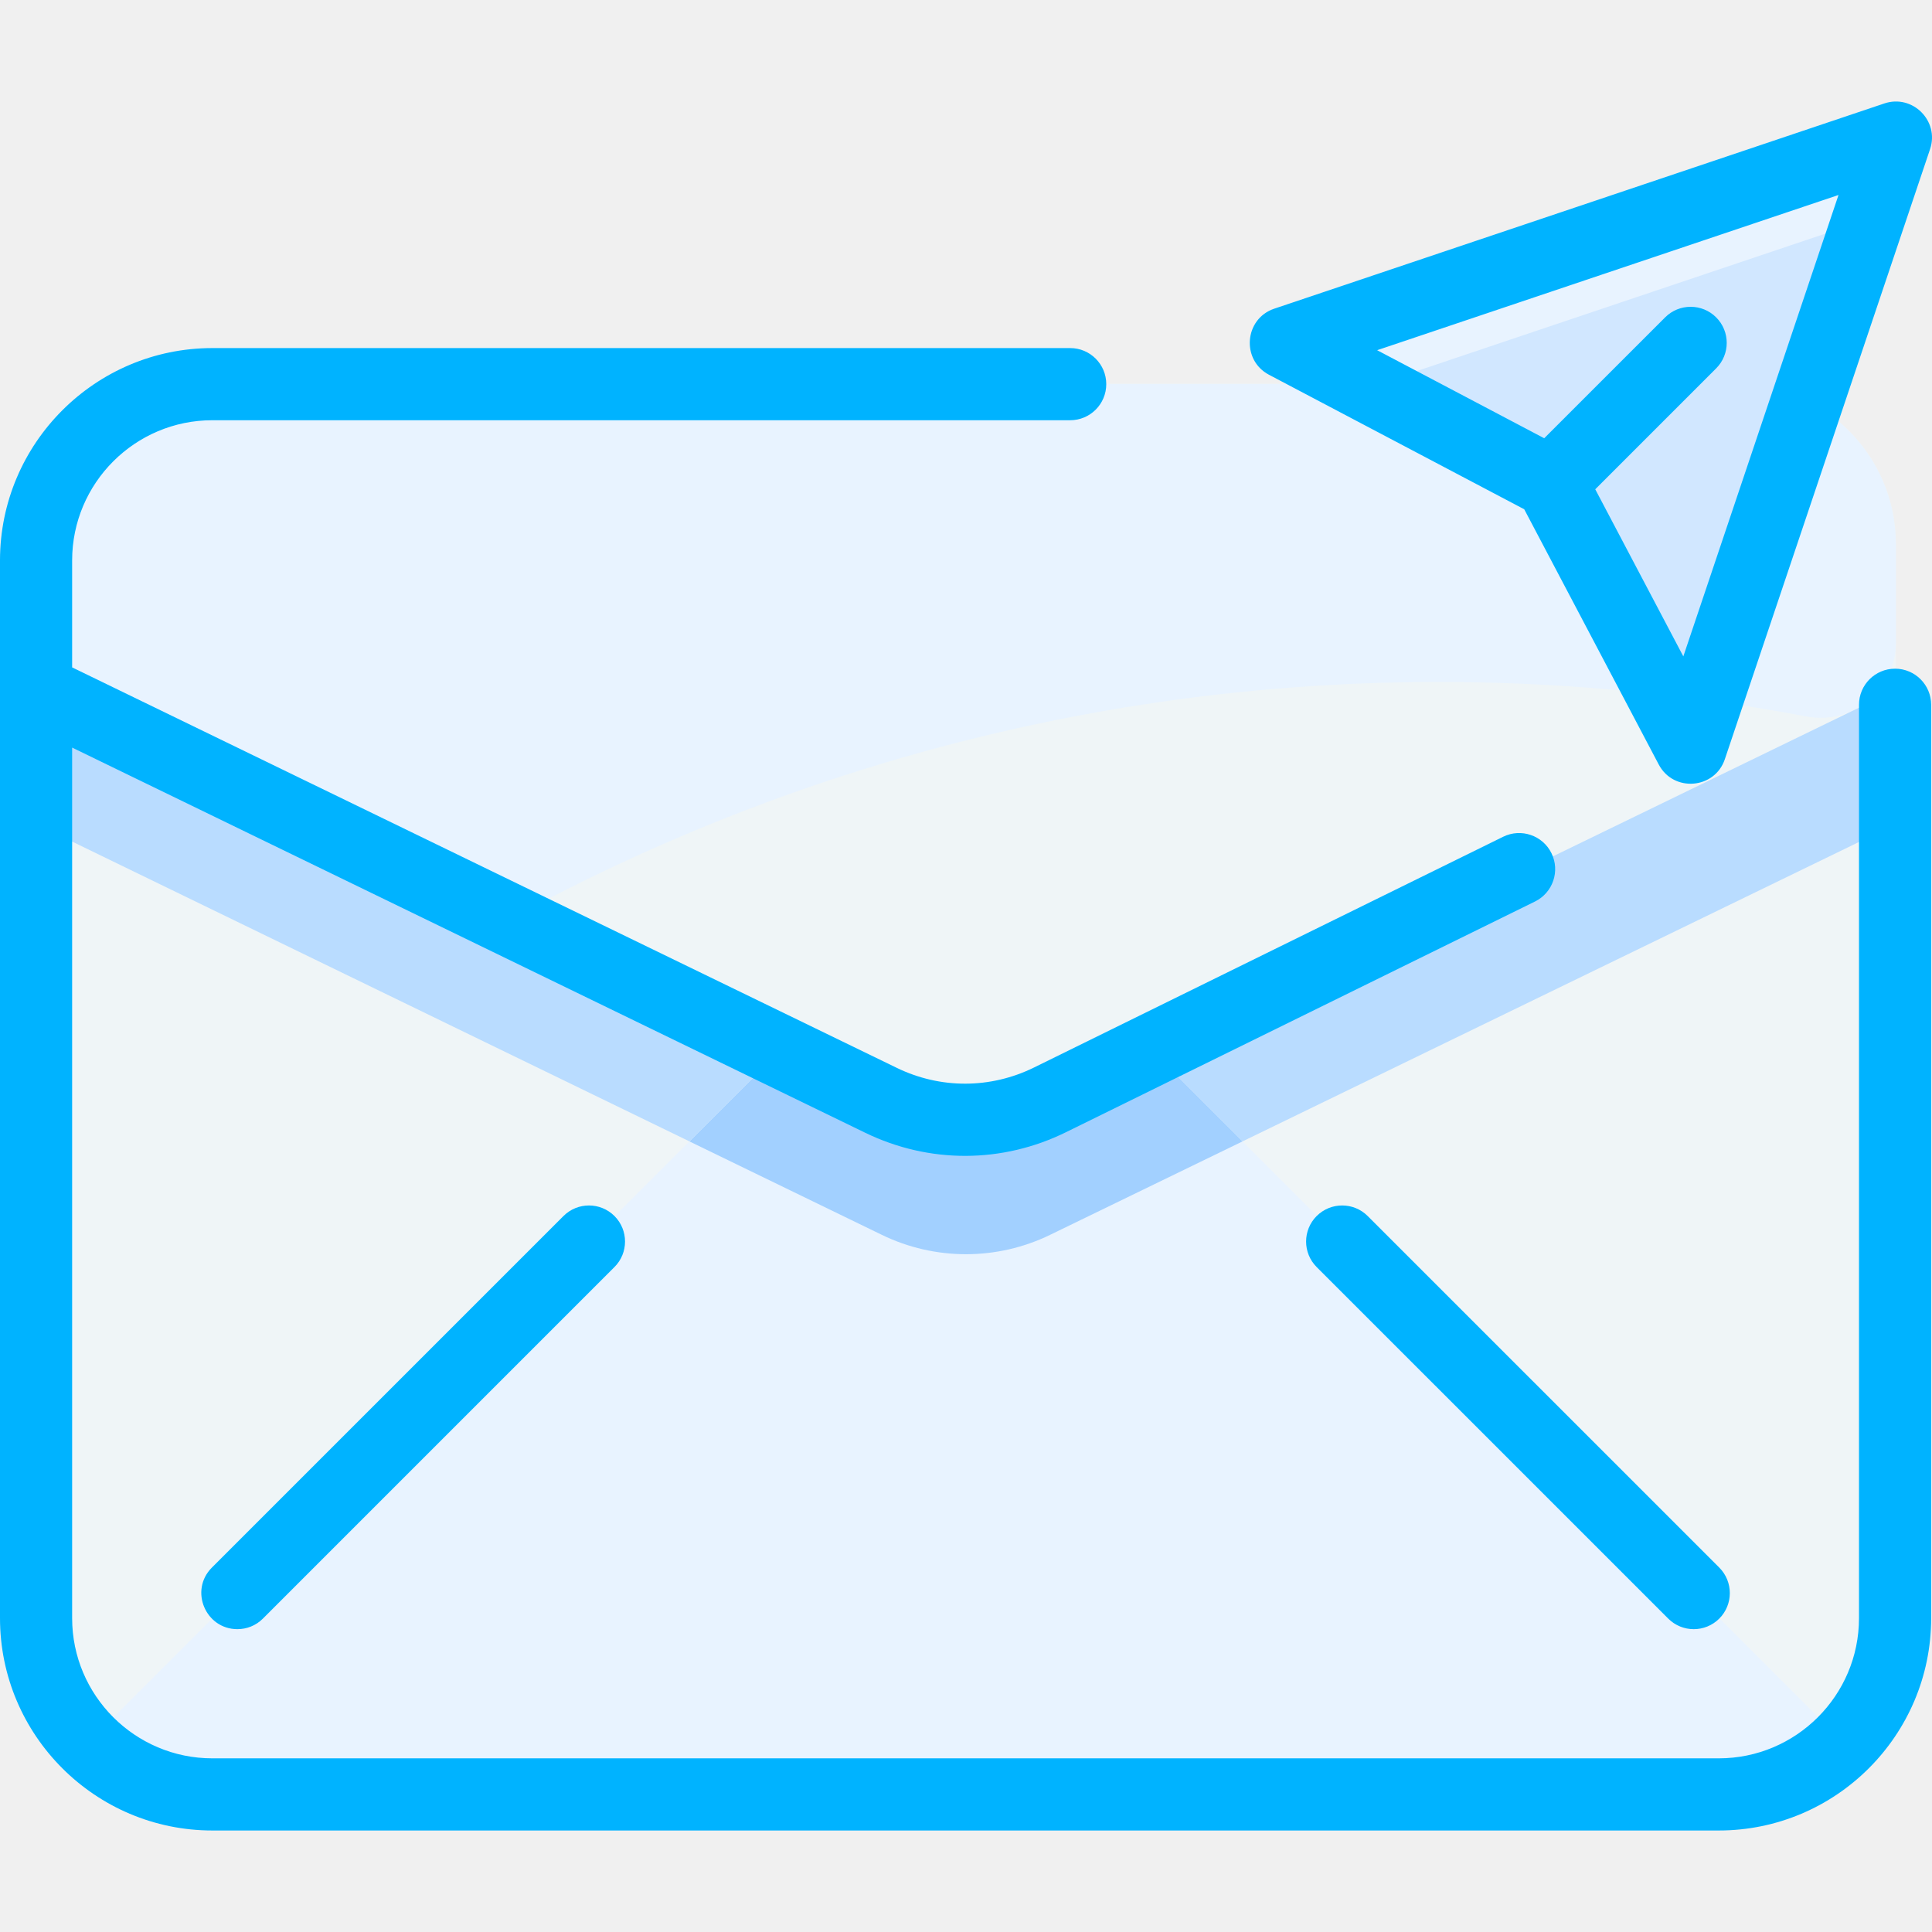
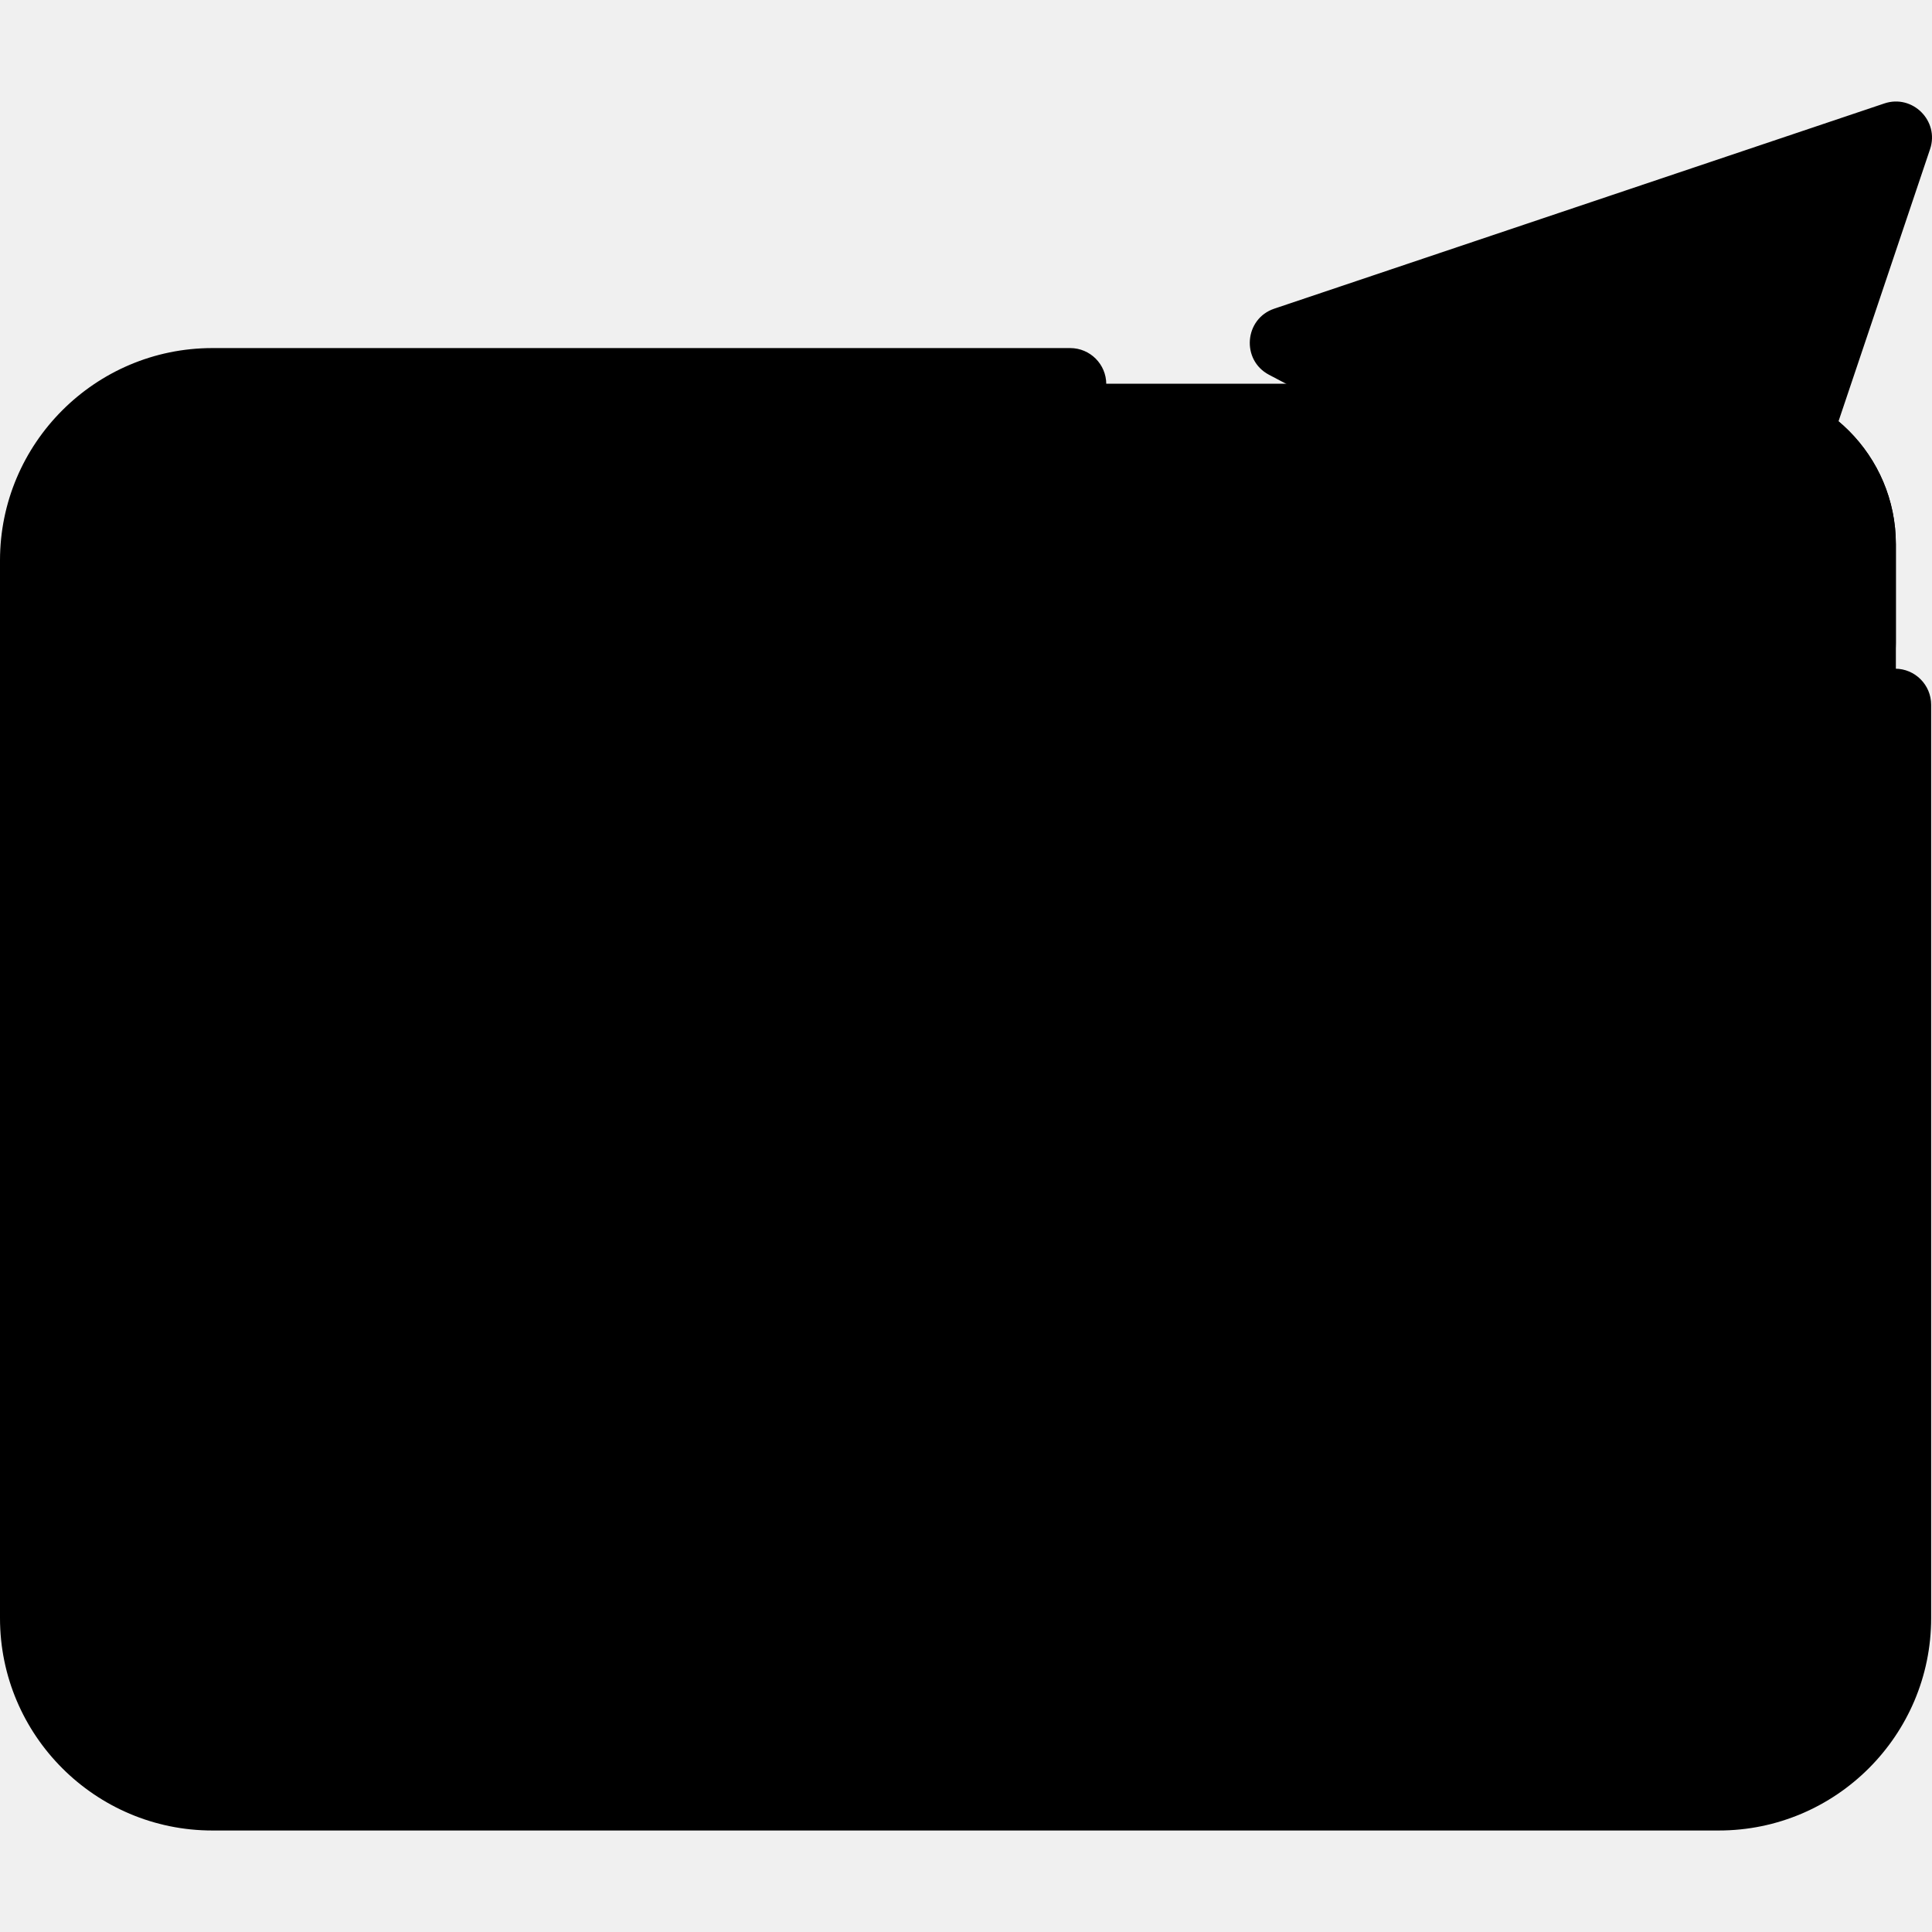
<svg xmlns="http://www.w3.org/2000/svg" width="80" height="80" viewBox="0 0 80 80" fill="none">
  <g clip-path="url(#clip0_78_8899)">
-     <path d="M78.504 22.533V67.677C78.504 71.342 75.53 74.316 71.865 74.316H8.132C4.468 74.316 1.494 71.342 1.494 67.677V22.533C1.494 18.867 4.466 15.895 8.132 15.895H71.865C75.531 15.895 78.504 18.867 78.504 22.533Z" fill="#EFF5F7" />
-     <path d="M47.708 43.52L76.559 72.371C75.357 73.573 73.698 74.316 71.865 74.316H8.133C6.3 74.316 4.641 73.573 3.439 72.371L32.29 43.52L36.519 45.574C38.716 46.641 41.282 46.641 43.479 45.574L47.708 43.52Z" fill="#E8F3FF" />
-     <path d="M78.503 22.533V26.628C78.503 28.582 76.724 30.029 74.809 29.669C56.76 26.276 38.553 28.952 22.449 37.35C21.581 37.802 20.551 37.819 19.67 37.391L1.493 28.563V22.533C1.493 18.867 4.466 15.895 8.132 15.895H71.865C75.531 15.895 78.503 18.867 78.503 22.533Z" fill="#E8F3FF" />
-     <path d="M78.504 28.562V34.123L51.451 47.262L47.708 43.52L78.504 28.562Z" fill="#B9DCFF" />
-     <path d="M51.451 47.263C46.882 49.482 48.759 48.57 43.479 51.134C41.282 52.201 38.716 52.201 36.518 51.134C31.239 48.571 33.118 49.483 28.547 47.263L32.289 43.52L36.518 45.574C38.716 46.641 41.282 46.641 43.479 45.574L47.708 43.52L51.451 47.263Z" fill="#A2D0FF" />
-     <path d="M32.289 43.52L28.547 47.262L1.494 34.123V28.562L32.289 43.52Z" fill="#B9DCFF" />
-     <path d="M77.65 8.233L70.993 28.023C70.621 29.13 69.104 29.251 68.56 28.219C64.46 20.433 65.174 21.788 64.412 20.345C64.154 19.86 64.611 20.186 55.984 15.642C54.952 15.097 55.073 13.58 56.18 13.208L75.969 6.551C77.009 6.201 78 7.192 77.65 8.233Z" fill="#D1E7FF" />
-     <path d="M77.651 8.233C77.472 8.763 77.054 9.179 76.524 9.358C54.131 16.891 58.454 15.43 57.537 15.761C57.054 15.936 56.512 15.921 56.058 15.68C54.872 15.05 55.128 13.562 56.181 13.208L75.969 6.551C77.01 6.201 78.001 7.192 77.651 8.233Z" fill="#E8F3FF" />
-     <path d="M79.965 29.183V67.004C79.965 71.852 76.02 75.797 71.171 75.797H8.793C3.945 75.797 0 71.852 0 67.004V23.206C0 18.358 3.945 14.413 8.793 14.413H44.314C45.139 14.413 45.808 15.082 45.808 15.907C45.808 16.732 45.139 17.401 44.314 17.401H8.793C5.592 17.401 2.987 20.005 2.987 23.206V27.635L37.132 44.217C38.941 45.096 41.013 45.09 42.817 44.203L62.243 34.648C62.984 34.284 63.879 34.589 64.243 35.329C64.607 36.069 64.302 36.964 63.562 37.329L44.136 46.884C41.501 48.18 38.473 48.189 35.827 46.905L2.987 30.956V67.004C2.987 70.205 5.592 72.809 8.793 72.809H71.171C74.372 72.809 76.977 70.205 76.977 67.004V29.183C76.977 28.358 77.645 27.689 78.471 27.689C79.296 27.689 79.965 28.358 79.965 29.183ZM23.332 50.353L8.774 64.91C7.83 65.855 8.512 67.46 9.83 67.46C10.213 67.46 10.595 67.315 10.886 67.023L25.444 52.465C26.027 51.882 26.027 50.936 25.444 50.353C24.861 49.77 23.915 49.77 23.332 50.353ZM56.633 50.353C56.05 49.77 55.104 49.77 54.52 50.353C53.937 50.936 53.937 51.882 54.52 52.466L69.078 67.023C69.662 67.606 70.607 67.606 71.191 67.023C71.774 66.44 71.774 65.494 71.191 64.91L56.633 50.353ZM52.766 12.781L78.028 4.283C79.195 3.891 80.313 5.007 79.92 6.175L71.422 31.437C71.005 32.679 69.297 32.817 68.685 31.657L63.115 21.088L52.546 15.518C51.389 14.908 51.522 13.199 52.766 12.781ZM57.024 14.501L63.943 18.147L68.95 13.141C69.533 12.558 70.479 12.558 71.062 13.141C71.646 13.724 71.646 14.67 71.062 15.254L66.056 20.26L69.703 27.18L76.129 8.074L57.024 14.501Z" fill="#00B3FF" />
+     <path d="M78.504 22.533V67.677C78.504 71.342 75.53 74.316 71.865 74.316H8.132C4.468 74.316 1.494 71.342 1.494 67.677V22.533C1.494 18.867 4.466 15.895 8.132 15.895H71.865C75.531 15.895 78.504 18.867 78.504 22.533Z" fill="currentColor" />
+     <path d="M47.708 43.52L76.559 72.371C75.357 73.573 73.698 74.316 71.865 74.316H8.133C6.3 74.316 4.641 73.573 3.439 72.371L32.29 43.52L36.519 45.574C38.716 46.641 41.282 46.641 43.479 45.574L47.708 43.52Z" fill="currentColor" />
+     <path d="M78.503 22.533V26.628C78.503 28.582 76.724 30.029 74.809 29.669C56.76 26.276 38.553 28.952 22.449 37.35C21.581 37.802 20.551 37.819 19.67 37.391L1.493 28.563V22.533C1.493 18.867 4.466 15.895 8.132 15.895H71.865C75.531 15.895 78.503 18.867 78.503 22.533Z" fill="currentColor" />
+     <path d="M78.504 28.562V34.123L51.451 47.262L47.708 43.52L78.504 28.562Z" fill="currentColor" />
+     <path d="M51.451 47.263C46.882 49.482 48.759 48.57 43.479 51.134C41.282 52.201 38.716 52.201 36.518 51.134C31.239 48.571 33.118 49.483 28.547 47.263L32.289 43.52L36.518 45.574C38.716 46.641 41.282 46.641 43.479 45.574L47.708 43.52L51.451 47.263Z" fill="currentColor" />
+     <path d="M32.289 43.52L28.547 47.262L1.494 34.123V28.562L32.289 43.52Z" fill="currentColor" />
+     <path d="M77.65 8.233L70.993 28.023C70.621 29.13 69.104 29.251 68.56 28.219C64.46 20.433 65.174 21.788 64.412 20.345C64.154 19.86 64.611 20.186 55.984 15.642C54.952 15.097 55.073 13.58 56.18 13.208L75.969 6.551C77.009 6.201 78 7.192 77.65 8.233Z" fill="currentColor" />
+     <path d="M77.651 8.233C77.472 8.763 77.054 9.179 76.524 9.358C54.131 16.891 58.454 15.43 57.537 15.761C57.054 15.936 56.512 15.921 56.058 15.68C54.872 15.05 55.128 13.562 56.181 13.208L75.969 6.551C77.01 6.201 78.001 7.192 77.651 8.233Z" fill="currentColor" />
+     <path d="M79.965 29.183V67.004C79.965 71.852 76.02 75.797 71.171 75.797H8.793C3.945 75.797 0 71.852 0 67.004V23.206C0 18.358 3.945 14.413 8.793 14.413H44.314C45.139 14.413 45.808 15.082 45.808 15.907C45.808 16.732 45.139 17.401 44.314 17.401H8.793C5.592 17.401 2.987 20.005 2.987 23.206V27.635L37.132 44.217C38.941 45.096 41.013 45.09 42.817 44.203L62.243 34.648C62.984 34.284 63.879 34.589 64.243 35.329C64.607 36.069 64.302 36.964 63.562 37.329L44.136 46.884C41.501 48.18 38.473 48.189 35.827 46.905L2.987 30.956V67.004C2.987 70.205 5.592 72.809 8.793 72.809H71.171C74.372 72.809 76.977 70.205 76.977 67.004V29.183C76.977 28.358 77.645 27.689 78.471 27.689C79.296 27.689 79.965 28.358 79.965 29.183ZM23.332 50.353L8.774 64.91C7.83 65.855 8.512 67.46 9.83 67.46C10.213 67.46 10.595 67.315 10.886 67.023L25.444 52.465C26.027 51.882 26.027 50.936 25.444 50.353C24.861 49.77 23.915 49.77 23.332 50.353ZM56.633 50.353C56.05 49.77 55.104 49.77 54.52 50.353C53.937 50.936 53.937 51.882 54.52 52.466L69.078 67.023C69.662 67.606 70.607 67.606 71.191 67.023C71.774 66.44 71.774 65.494 71.191 64.91L56.633 50.353ZM52.766 12.781L78.028 4.283C79.195 3.891 80.313 5.007 79.92 6.175L71.422 31.437C71.005 32.679 69.297 32.817 68.685 31.657L63.115 21.088L52.546 15.518C51.389 14.908 51.522 13.199 52.766 12.781ZM57.024 14.501L63.943 18.147L68.95 13.141C69.533 12.558 70.479 12.558 71.062 13.141C71.646 13.724 71.646 14.67 71.062 15.254L66.056 20.26L69.703 27.18L76.129 8.074L57.024 14.501Z" fill="currentColor" />
  </g>
  <defs>
    <clipPath id="clip0_78_8899">
      <rect width="80" height="80" fill="white" />
    </clipPath>
  </defs>
</svg>
